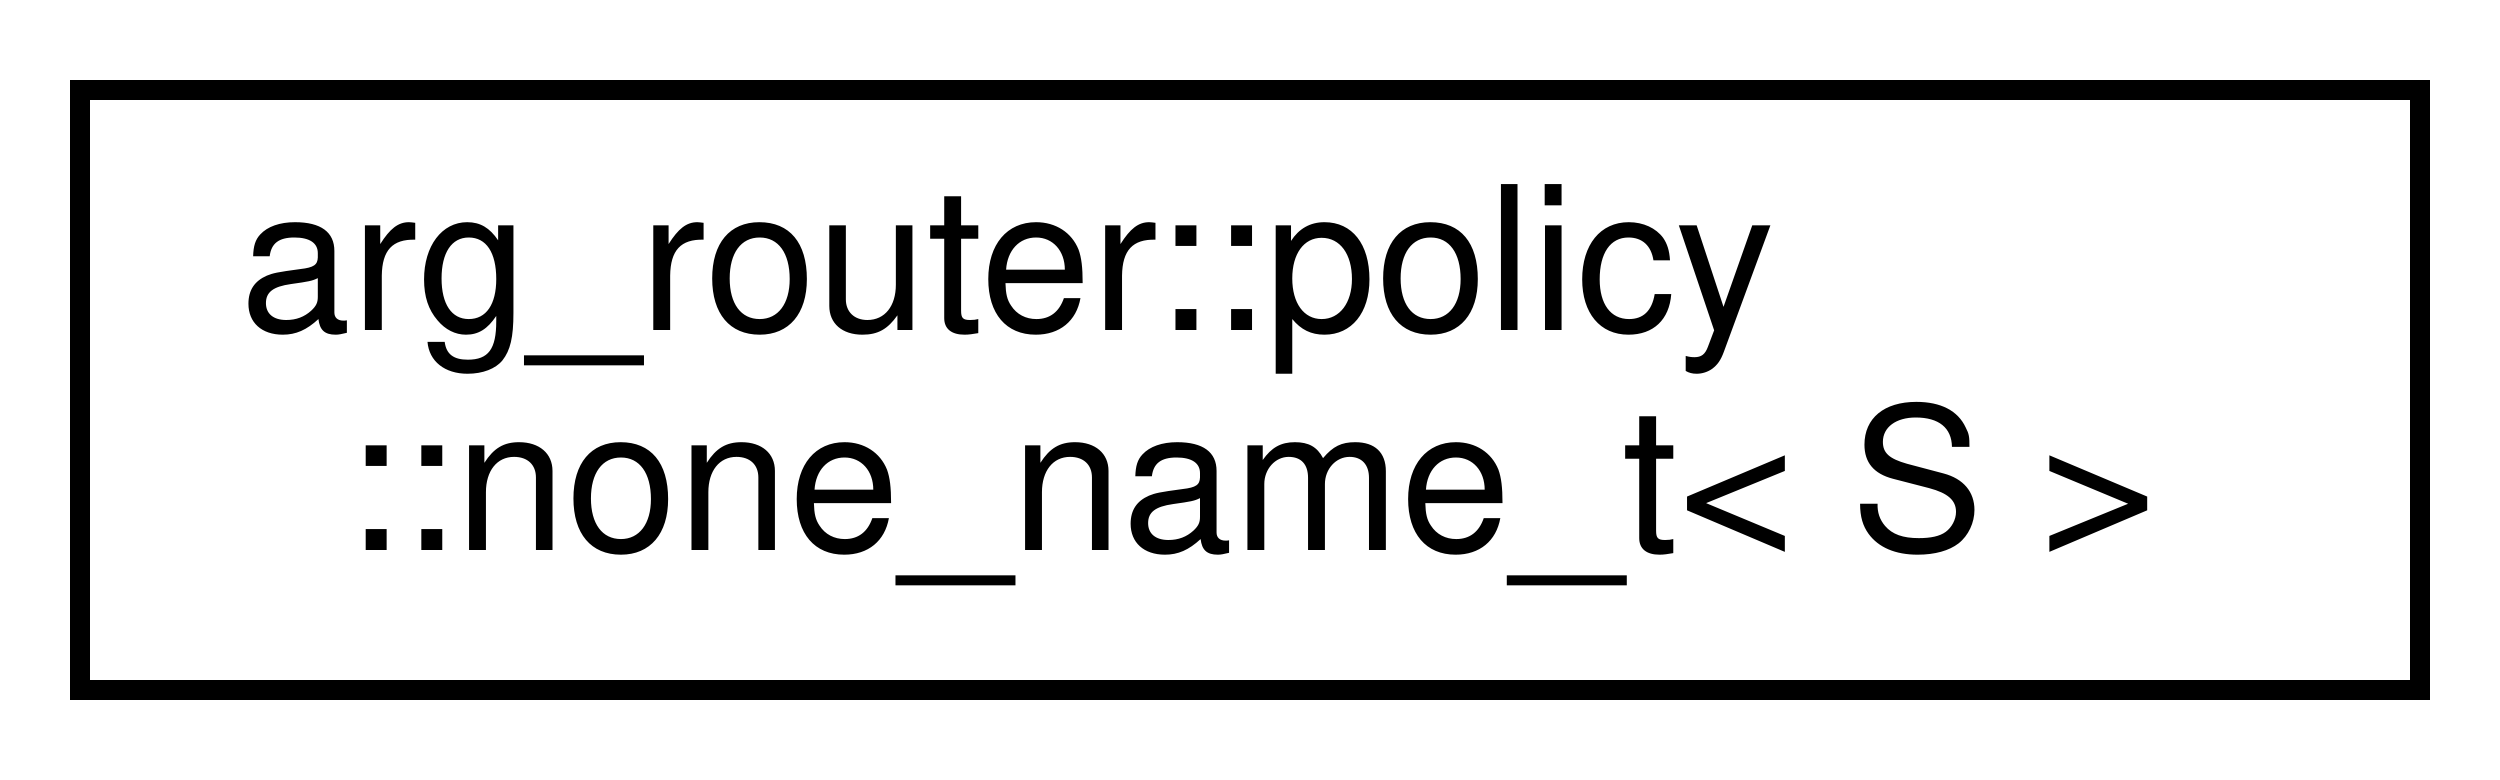
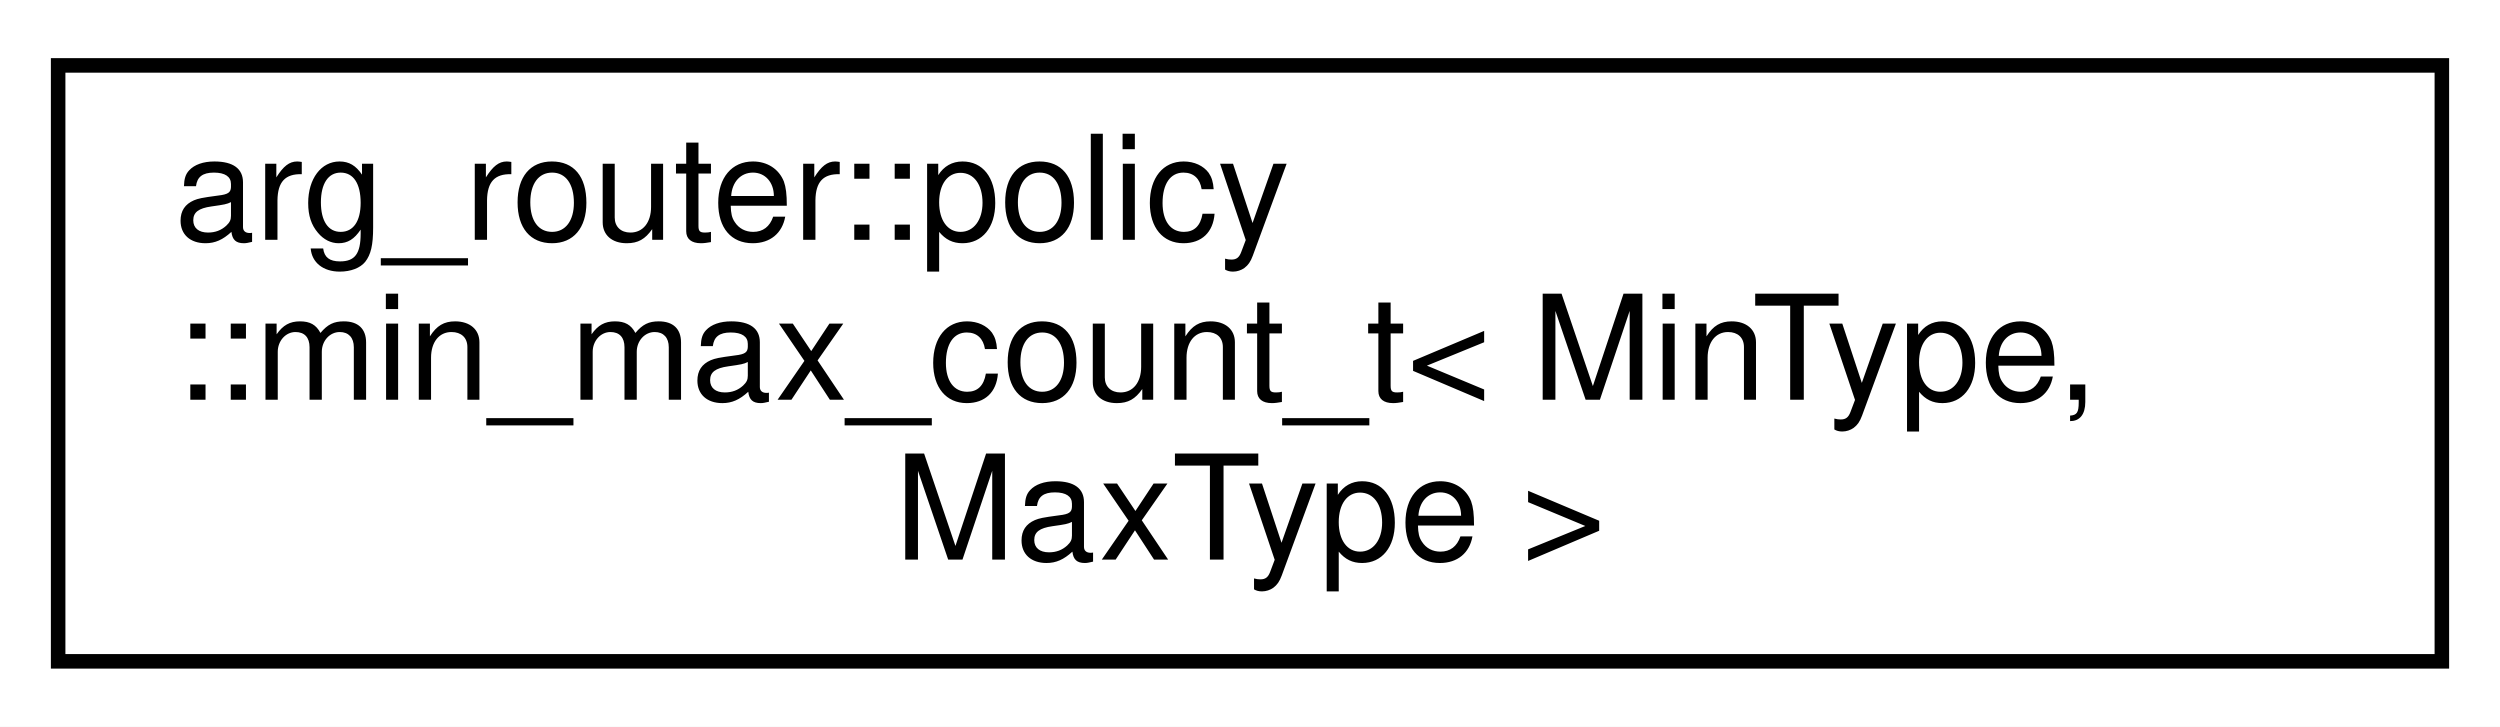
- <svg xmlns="http://www.w3.org/2000/svg" xmlns:xlink="http://www.w3.org/1999/xlink" width="125pt" height="39pt" viewBox="0.00 0.00 125.00 39.00">
-   <g id="graph0" class="graph" transform="scale(1 1) rotate(0) translate(4 35)">
-     <polygon fill="white" stroke="transparent" points="-4,4 -4,-35 121,-35 121,4 -4,4" />
+ <svg xmlns="http://www.w3.org/2000/svg" xmlns:xlink="http://www.w3.org/1999/xlink" width="172pt" height="50pt" viewBox="0.00 0.00 172.00 50.00">
+   <g id="graph0" class="graph" transform="scale(1 1) rotate(0) translate(4 46)">
+     <polygon fill="white" stroke="transparent" points="-4,4 -4,-46 168,-46 168,4 -4,4" />
    <g id="node1" class="node">
      <g id="a_node1">
-         <a xlink:href="classarg__router_1_1policy_1_1none__name__t.html" target="_top" xlink:title=" ">
-           <polygon fill="white" stroke="black" points="0,-0.5 0,-30.5 117,-30.5 117,-0.5 0,-0.5" />
-           <text text-anchor="start" x="8" y="-18.5" font-family="Helvetica,sans-Serif" font-size="10.00">arg_router::policy</text>
-           <text text-anchor="middle" x="58.5" y="-7.5" font-family="Helvetica,sans-Serif" font-size="10.00">::none_name_t&lt; S &gt;</text>
+         <a xlink:href="classarg__router_1_1policy_1_1min__max__count__t.html" target="_top" xlink:title=" ">
+           <polygon fill="white" stroke="black" points="0,-0.5 0,-41.5 164,-41.5 164,-0.5 0,-0.5" />
+           <text text-anchor="start" x="8" y="-29.5" font-family="Helvetica,sans-Serif" font-size="10.00">arg_router::policy</text>
+           <text text-anchor="start" x="8" y="-18.5" font-family="Helvetica,sans-Serif" font-size="10.00">::min_max_count_t&lt; MinType,</text>
+           <text text-anchor="middle" x="82" y="-7.5" font-family="Helvetica,sans-Serif" font-size="10.00"> MaxType &gt;</text>
        </a>
      </g>
    </g>
  </g>
</svg>
